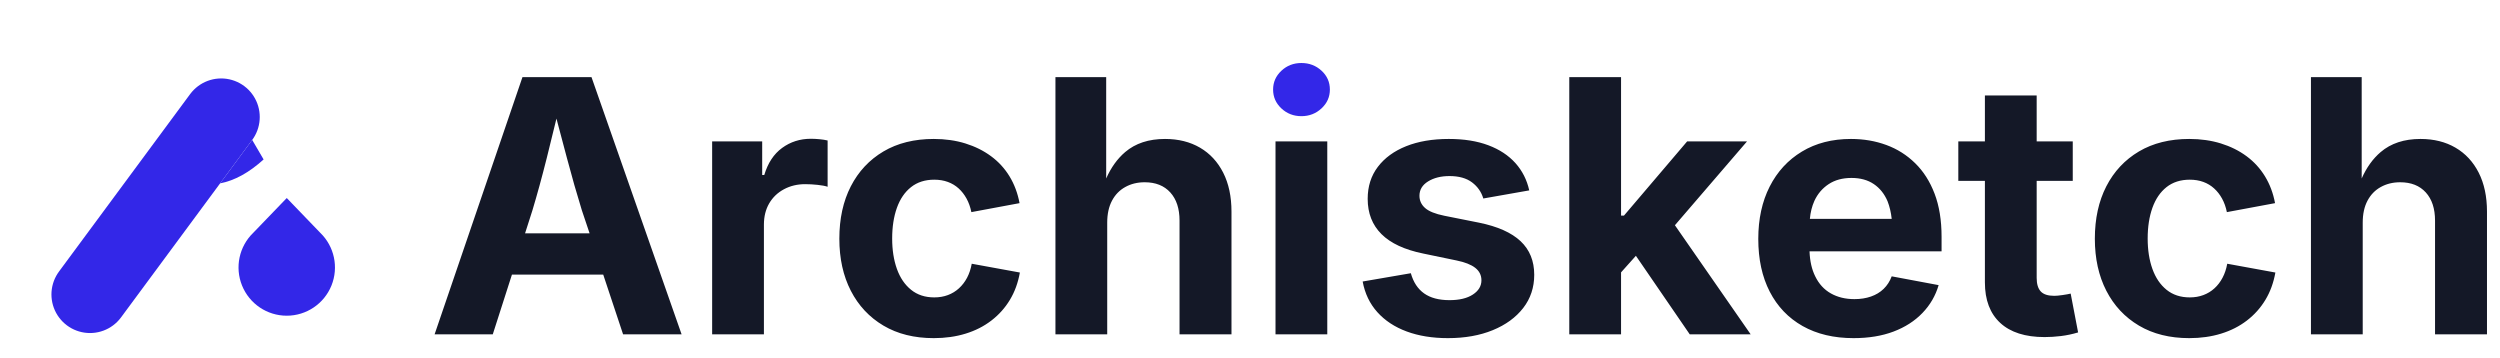
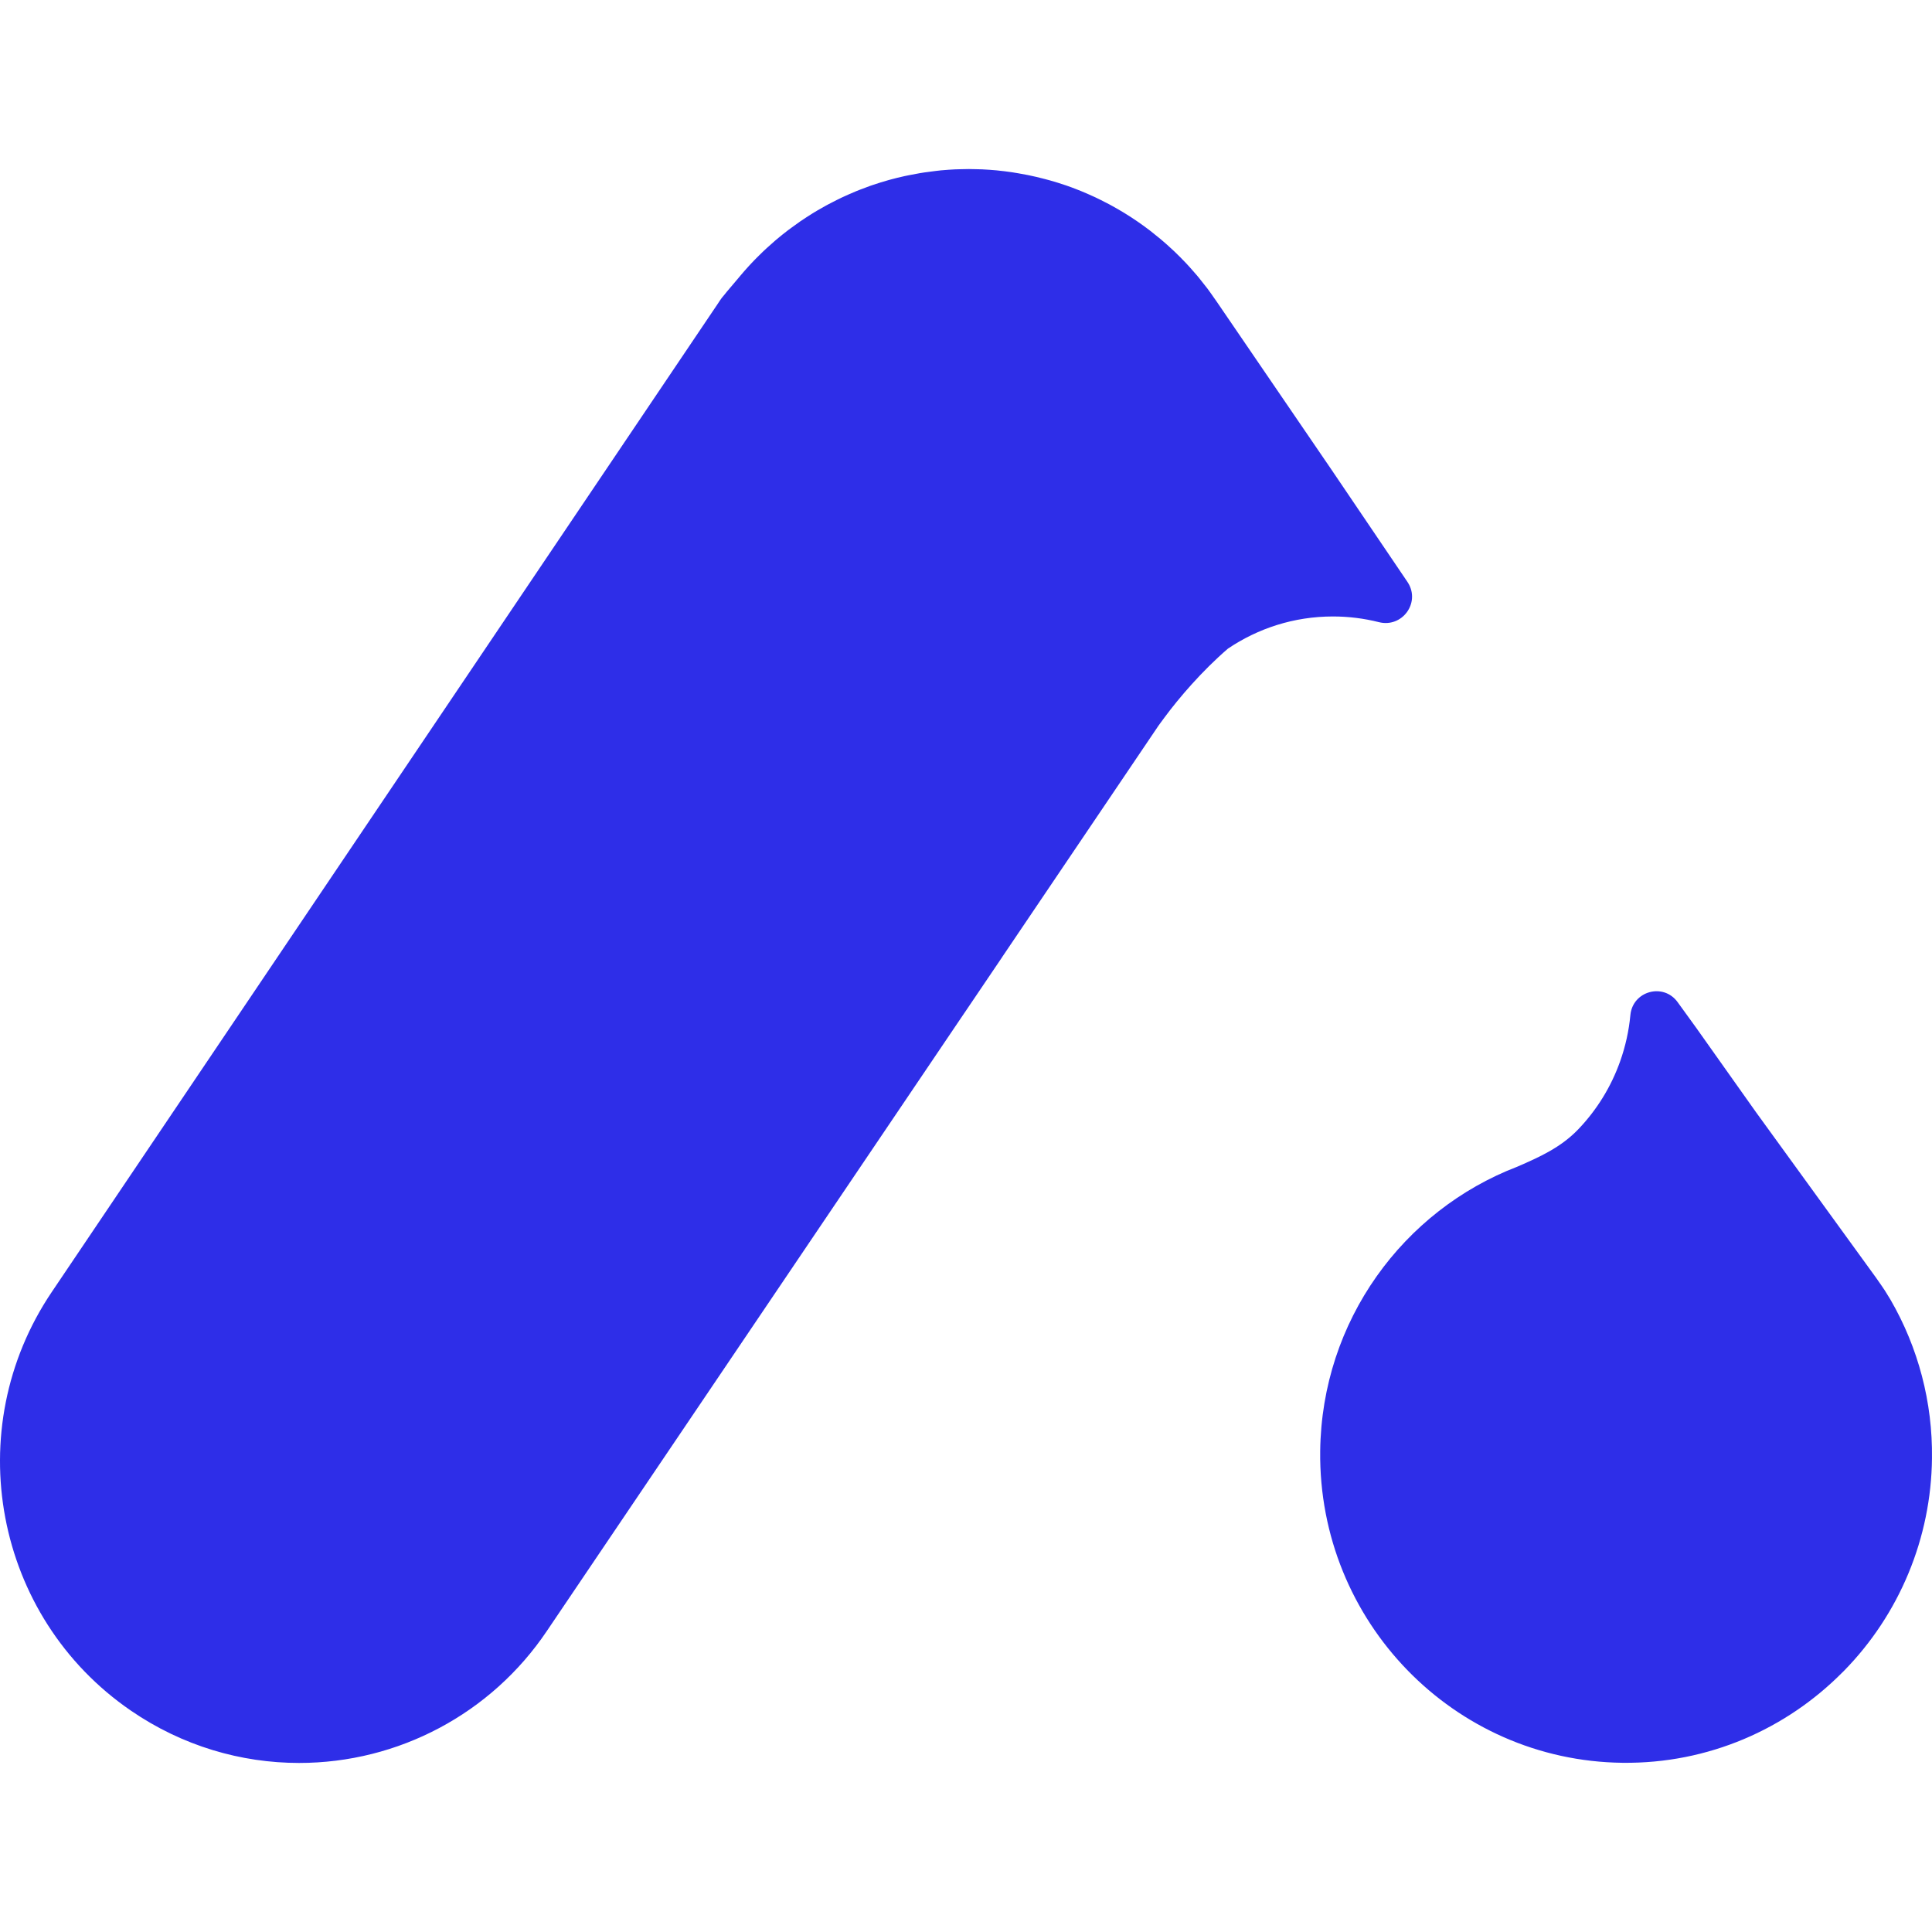
- <svg xmlns="http://www.w3.org/2000/svg" viewBox="-5 -30.0 972.1 139" role="img" aria-label="Archisketch">
-   <g transform="translate(0 -25.0) scale(1.5)">
-     <path stroke="#3327E8" stroke-width="20" stroke-linecap="round" fill="none" d="M20 73 L54 27" />
-     <path fill="#3327E8" d="M62.04 32.94 L65 38 Q59.36 43.12 53.72 44.20 Z" />
-     <g transform="rotate(0 71 66)">
-       <path fill="#3327E8" d="M71 48 L79.68 57.01 A12.5 12.5 0 1 1 62.32 57.01 Z" />
-     </g>
-   </g>
-   <path fill="#141827" transform="translate(160.7 0)" d="M3.29 100L37.45 0L64.3 0L99.33 100L76.58 100L68.86 76.78L33.36 76.78L25.91 100ZM63.56 60.74L60.54 51.74Q57.65 42.42 54.7 31.28Q52.75 24.09 50.67 16.11Q48.66 24.23 46.91 31.41Q44.09 42.62 41.34 51.74L38.46 60.74Z M111.21 100L111.21 24.97L130.67 24.97L130.67 38.05L131.48 38.05Q133.56 31.07 138.42 27.52Q143.29 23.96 149.6 23.96Q151.14 23.96 152.95 24.13Q154.77 24.3 156.11 24.63L156.11 42.62Q154.77 42.15 152.21 41.88Q149.66 41.61 147.38 41.61Q142.82 41.61 139.13 43.59Q135.44 45.57 133.39 49.09Q131.34 52.62 131.34 57.32L131.34 100Z M197.38 101.48Q186.04 101.48 177.82 96.61Q169.6 91.74 165.13 83.05Q160.67 74.36 160.67 62.82Q160.67 51.14 165.13 42.45Q169.6 33.76 177.82 28.89Q186.04 24.03 197.38 24.03Q204.03 24.03 209.66 25.77Q215.3 27.52 219.66 30.74Q224.03 33.96 226.85 38.59Q229.66 43.22 230.74 48.99L212.01 52.48Q211.41 49.53 210.13 47.21Q208.86 44.9 207.05 43.26Q205.23 41.61 202.85 40.74Q200.47 39.87 197.58 39.87Q192.21 39.87 188.56 42.75Q184.9 45.64 183.05 50.81Q181.21 55.97 181.21 62.75Q181.21 69.4 183.05 74.56Q184.9 79.73 188.56 82.68Q192.21 85.64 197.58 85.64Q200.47 85.64 202.89 84.73Q205.3 83.83 207.18 82.11Q209.06 80.4 210.34 77.99Q211.61 75.57 212.15 72.55L230.87 75.97Q229.8 81.95 226.98 86.61Q224.16 91.28 219.8 94.63Q215.44 97.99 209.77 99.73Q204.09 101.48 197.38 101.48Z M264.83 56.58L264.83 100L244.7 100L244.7 0L264.43 0L264.43 39.4Q267.25 33.02 271.81 29.13Q277.79 24.03 287.32 24.03Q295.1 24.03 300.91 27.42Q306.71 30.81 309.93 37.15Q313.15 43.49 313.15 52.28L313.15 100L292.95 100L292.95 55.77Q292.95 48.79 289.36 44.83Q285.77 40.87 279.4 40.87Q275.17 40.87 271.85 42.72Q268.52 44.56 266.68 48.05Q264.83 51.54 264.83 56.58Z M330.27 100L330.27 24.97L350.4 24.97L350.4 100Z M397.32 101.48Q388.26 101.48 381.28 98.89Q374.3 96.31 369.87 91.38Q365.44 86.44 364.16 79.46L382.89 76.24Q384.36 81.48 388.05 84.09Q391.74 86.71 397.92 86.71Q403.69 86.71 407.01 84.53Q410.34 82.35 410.34 78.99Q410.34 76.04 407.95 74.16Q405.57 72.28 400.67 71.28L387.72 68.59Q376.85 66.38 371.48 61.04Q366.11 55.7 366.11 47.32Q366.11 40.07 370.07 34.87Q374.03 29.66 381.07 26.85Q388.12 24.03 397.65 24.03Q406.51 24.03 413.02 26.48Q419.53 28.93 423.56 33.42Q427.58 37.92 428.93 44.03L411.07 47.18Q409.93 43.36 406.68 40.91Q403.42 38.46 397.92 38.46Q392.95 38.46 389.6 40.54Q386.24 42.62 386.24 46.11Q386.24 48.93 388.42 50.87Q390.6 52.82 395.91 53.89L409.4 56.58Q420.27 58.79 425.57 63.79Q430.87 68.79 430.87 76.85Q430.87 84.23 426.58 89.77Q422.28 95.3 414.73 98.39Q407.18 101.48 397.32 101.48Z M444.5 100L444.5 0L464.63 0L464.63 53.83L465.77 53.83L490.34 24.97L513.62 24.97L485.57 57.58L515.03 100L491.34 100L470.4 69.46L464.63 75.91L464.63 100Z M555.03 101.48Q543.56 101.48 535.23 96.78Q526.91 92.08 522.45 83.42Q517.99 74.77 517.99 62.89Q517.99 51.28 522.42 42.55Q526.85 33.83 534.97 28.93Q543.09 24.03 554.03 24.03Q561.41 24.03 567.79 26.38Q574.16 28.72 578.99 33.46Q583.83 38.19 586.54 45.3Q589.26 52.42 589.26 62.08L589.26 67.72L537.92 67.72Q538.12 73.42 540.13 77.45Q542.28 81.88 546.21 84.09Q550.13 86.31 555.37 86.31Q558.93 86.31 561.81 85.3Q564.7 84.3 566.74 82.32Q568.79 80.34 569.87 77.45L588.12 80.87Q586.31 87.05 581.81 91.71Q577.32 96.38 570.57 98.93Q563.83 101.48 555.03 101.48ZM538.05 55.1L569.87 55.1Q569.46 51.34 568.26 48.26Q566.44 43.96 562.92 41.58Q559.4 39.19 554.23 39.19Q548.99 39.19 545.34 41.61Q541.68 44.03 539.8 48.12Q538.39 51.28 538.05 55.1Z M640.27 24.97L640.27 40.34L626.24 40.34L626.24 78.05Q626.24 81.61 627.82 83.32Q629.4 85.03 633.09 85.03Q634.23 85.03 636.31 84.73Q638.39 84.43 639.46 84.16L642.35 99.26Q638.99 100.27 635.67 100.67Q632.35 101.07 629.33 101.07Q618.05 101.07 612.08 95.57Q606.11 90.07 606.11 79.8L606.11 40.34L595.77 40.34L595.77 24.97L606.11 24.97L606.11 7.11L626.24 7.11L626.24 24.97Z M685.57 101.48Q674.23 101.48 666.01 96.61Q657.79 91.74 653.32 83.05Q648.86 74.36 648.86 62.82Q648.86 51.14 653.32 42.45Q657.79 33.76 666.01 28.89Q674.23 24.03 685.57 24.03Q692.21 24.03 697.85 25.77Q703.49 27.52 707.85 30.74Q712.21 33.96 715.03 38.59Q717.85 43.22 718.93 48.99L700.2 52.48Q699.6 49.53 698.32 47.21Q697.05 44.9 695.23 43.26Q693.42 41.61 691.04 40.74Q688.66 39.87 685.77 39.87Q680.4 39.87 676.74 42.75Q673.09 45.64 671.24 50.81Q669.4 55.97 669.4 62.75Q669.4 69.4 671.24 74.56Q673.09 79.73 676.74 82.68Q680.4 85.64 685.77 85.64Q688.66 85.64 691.07 84.73Q693.49 83.83 695.37 82.11Q697.25 80.4 698.52 77.99Q699.8 75.57 700.34 72.55L719.06 75.97Q717.99 81.95 715.17 86.61Q712.35 91.28 707.99 94.63Q703.62 97.99 697.95 99.73Q692.28 101.48 685.57 101.48Z M753.02 56.58L753.02 100L732.89 100L732.89 0L752.62 0L752.62 39.4Q755.44 33.02 760 29.13Q765.97 24.03 775.5 24.03Q783.29 24.03 789.09 27.42Q794.9 30.81 798.12 37.15Q801.34 43.49 801.34 52.28L801.34 100L781.14 100L781.14 55.77Q781.14 48.79 777.55 44.83Q773.96 40.87 767.58 40.87Q763.36 40.87 760.03 42.72Q756.71 44.56 754.87 48.05Q753.02 51.54 753.02 56.58Z" />
-   <path fill="#3327E8" transform="translate(160.7 0)" d="M340.34 15.17Q335.77 15.17 332.55 12.15Q329.33 9.13 329.33 4.83Q329.33 0.54 332.55 -2.48Q335.77 -5.5 340.34 -5.5Q344.9 -5.5 348.15 -2.52Q351.41 0.47 351.41 4.83Q351.41 9.13 348.15 12.15Q344.9 15.17 340.34 15.17Z" />
+ <svg xmlns="http://www.w3.org/2000/svg" width="240" height="240" viewBox="0 0 240 240">
+   <path fill="#2E2EE8" fill-rule="evenodd" d="m120.344 21 .148.003c.099 0 .196.005.293.006.228.005.457.007.686.014.195.006.391.008.586.016l.081.007a36 36 0 0 1 1.517.105l.12.009.145.017c.603.06 1.204.134 1.803.222.254.037.506.084.76.126.408.069.816.142 1.224.225a36.952 36.952 0 0 1 2.074.487c.216.057.431.112.647.173a36.835 36.835 0 0 1 1.897.589c.065.022.128.041.192.064.431.15.86.313 1.286.48.165.065.33.127.494.195.047.018.093.039.14.058.278.117.554.236.83.357.273.12.544.24.814.368l.164.079.163.08.329.16c.371.185.743.373 1.11.57l.082.045.081.045.214.118c.454.251.905.51 1.352.782.028.017.055.035.083.05l.081.051a36.69 36.69 0 0 1 1.49.967l.034.022.03.022.002.001c.498.342.986.696 1.463 1.058l.05.038.06.046c.343.263.675.535 1.005.807l.072.058a.596.596 0 0 0 .026.021c.06.048.12.095.18.145a38.162 38.162 0 0 1 1.625 1.449l.135.125c.247.235.488.476.728.716l.241.25c.152.156.305.309.455.468.154.164.304.33.455.495.144.16.283.324.426.486.053.06.107.12.16.182.099.114.201.226.3.342.08.093.157.188.235.282.128.157.252.32.38.48.211.264.426.526.632.799l.046.06.046.061c.284.38.558.773.831 1.168.079.113.162.22.238.335l14.33 20.98 7.214 10.659 2.203 3.254.092.144c1.524 2.494-.756 5.592-3.635 4.865a23.33 23.33 0 0 0-5.713-.706c-4.832 0-9.315 1.48-13.046 4.002-3.226 2.78-6.09 6.133-7.87 8.544a18.091 18.091 0 0 0-.539.729c-.072.101-.149.2-.218.302l-19.392 28.705-.006.018-4.704 6.958h-.003L67.93 202.612A37.074 37.074 0 0 1 37.155 219c-7.203 0-14.482-2.104-20.886-6.493-16.978-11.638-21.377-34.935-9.822-52.036l82.687-122.69c.106-.16.22-.336.321-.485.127-.188.225-.316.317-.427l.182-.214c.093-.11.196-.232.33-.411l1.496-1.767.064-.078.064-.076c.033-.04.065-.08.1-.119.291-.348.592-.687.895-1.022l.22-.242.224-.241.352-.368.356-.362c.12-.12.244-.238.365-.359.116-.114.23-.23.35-.344.162-.155.326-.305.49-.457l.122-.108c.29-.264.58-.528.88-.784l.142-.12.142-.12c.412-.344.832-.683 1.261-1.013l.133-.1.387-.284.39-.28c.236-.17.466-.345.707-.51l.045-.03c.484-.33.974-.646 1.468-.952l.092-.056.092-.057.442-.265c.296-.173.594-.342.893-.508.13-.072.259-.143.39-.213.191-.104.386-.2.58-.299.174-.088.345-.18.52-.266.221-.11.442-.22.665-.325.09-.043.18-.081.27-.122l.07-.032.464-.209c.325-.142.65-.286.978-.42.147-.06.297-.116.445-.175a37.283 37.283 0 0 1 1.334-.499l.031-.01.03-.01.13-.043c.682-.235 1.37-.447 2.06-.64l.095-.026a37.61 37.61 0 0 1 1.849-.456c.172-.037.342-.07.514-.106.455-.094.91-.18 1.366-.257.197-.032.394-.065.59-.094.452-.068.902-.127 1.353-.177.183-.021.366-.046.55-.064.056-.005.113-.014.17-.02.048-.003.095-.005.142-.01a37.23 37.23 0 0 1 1.576-.109c.114-.006.227-.007.34-.01l.264-.007c.37-.01.74-.023 1.112-.023Zm82.187 105.1c.282-3.002 4.104-4.05 5.868-1.612l2.304 3.183 7.41 10.456 13.363 18.427 1.581 2.18c.08.11.154.226.233.338.276.392.552.783.812 1.18l.083.128c.186.287.359.579.535.87.037.06.074.122.112.181a38.296 38.296 0 0 1 5.165 19.713 38.28 38.28 0 0 1-10.971 26.455l-.072.07-.074.07c-6.981 7.044-16.657 11.364-27.318 11.242-20.987-.243-37.804-17.576-37.563-38.715.183-16.19 10.326-29.905 24.49-35.337 2.73-1.187 5.385-2.368 7.567-4.641a23.611 23.611 0 0 0 5.21-8.465 23.807 23.807 0 0 0 1.265-5.723Z" />
</svg>
